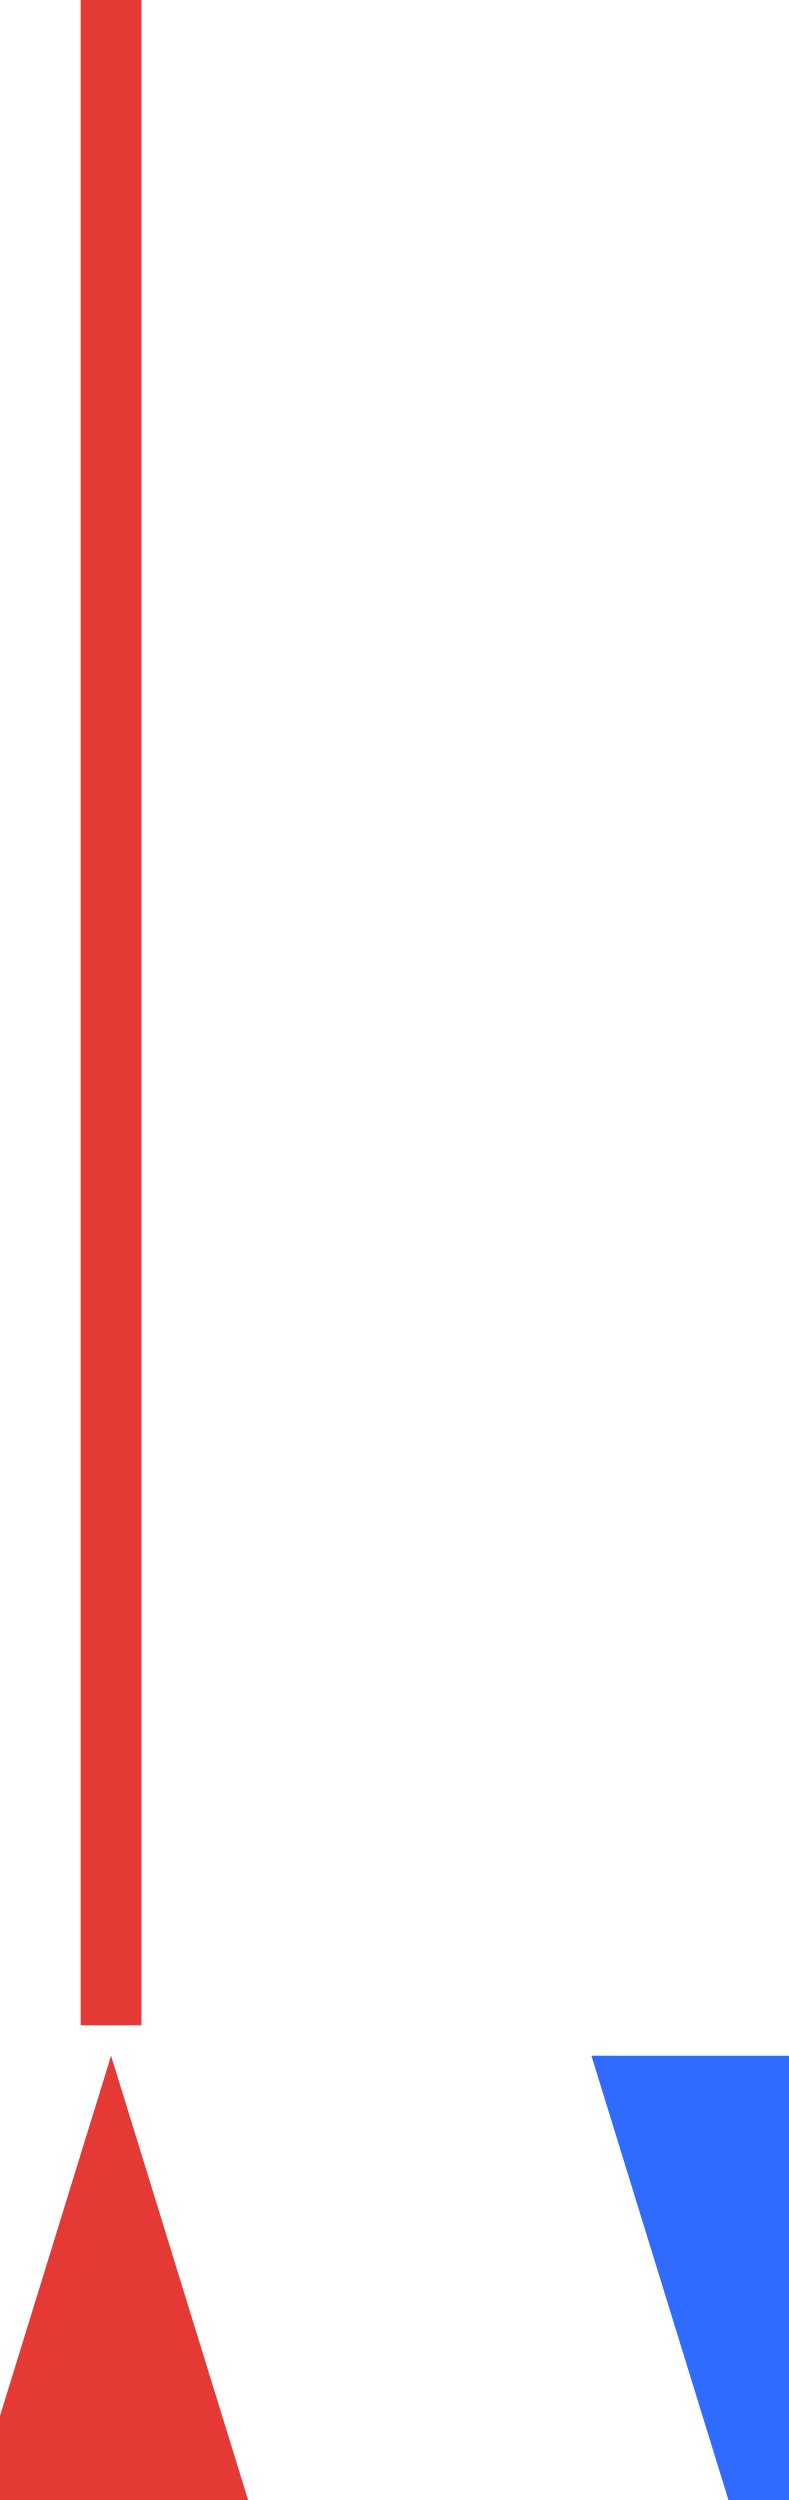
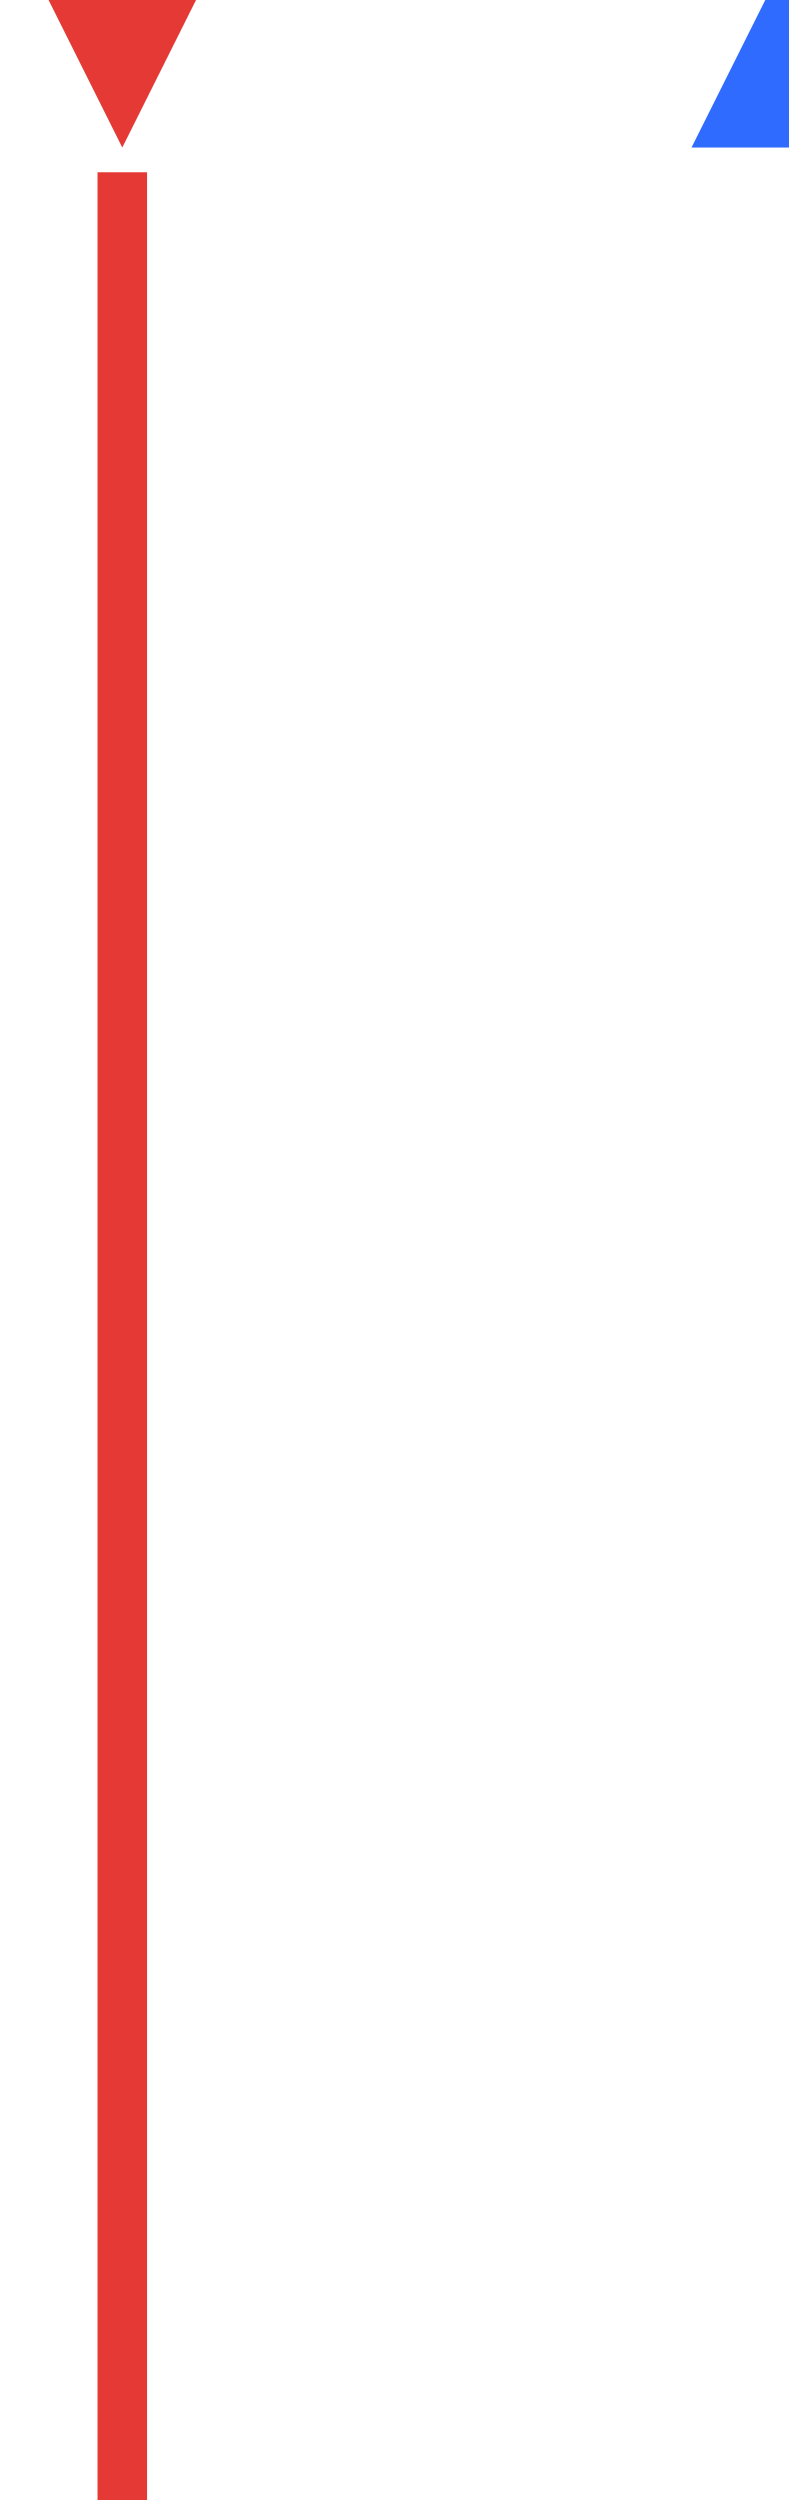
<svg xmlns="http://www.w3.org/2000/svg" width="35" height="111" viewBox="0 0 35 111" preserveAspectRatio="xMidYMid meet">
-   <g transform="translate(17.500 55.500) rotate(0) scale(1.35) translate(-17.500 -55.500)">
-     <line x1="33.488" y1="0" x2="33.488" y2="81" stroke="#2f6bff" stroke-width="2" stroke-linecap="butt" />
-     <polygon points="33.488,112.8 23.988,82 42.988,82" fill="#2f6bff" />
-     <line x1="8.19" y1="0" x2="8.19" y2="81" stroke="#e53935" stroke-width="2" stroke-linecap="butt" />
-     <polygon points="8.19,82 -1.31,112.8 17.69,112.8" fill="#e53935" />
+   <g transform="translate(17.500 55.500) rotate(0) scale(1.1) translate(-17.500 -55.500)">
+     <g transform="translate(20.000 70.000) rotate(180) scale(1) translate(-20.000 -70.000)">
+       <line x1="5.498" y1="0" x2="5.498" y2="128" stroke="#2f6bff" stroke-width="2" stroke-linecap="butt" />
+       <polygon points="5.498,139 0.5,129 10.497,129" fill="#2f6bff" />
+       <line x1="33.473" y1="0" x2="33.473" y2="128" stroke="#e53935" stroke-width="2" stroke-linecap="butt" />
+       <polygon points="33.473,129 28.474,139 38.471,139" fill="#e53935" />
+     </g>
  </g>
</svg>
